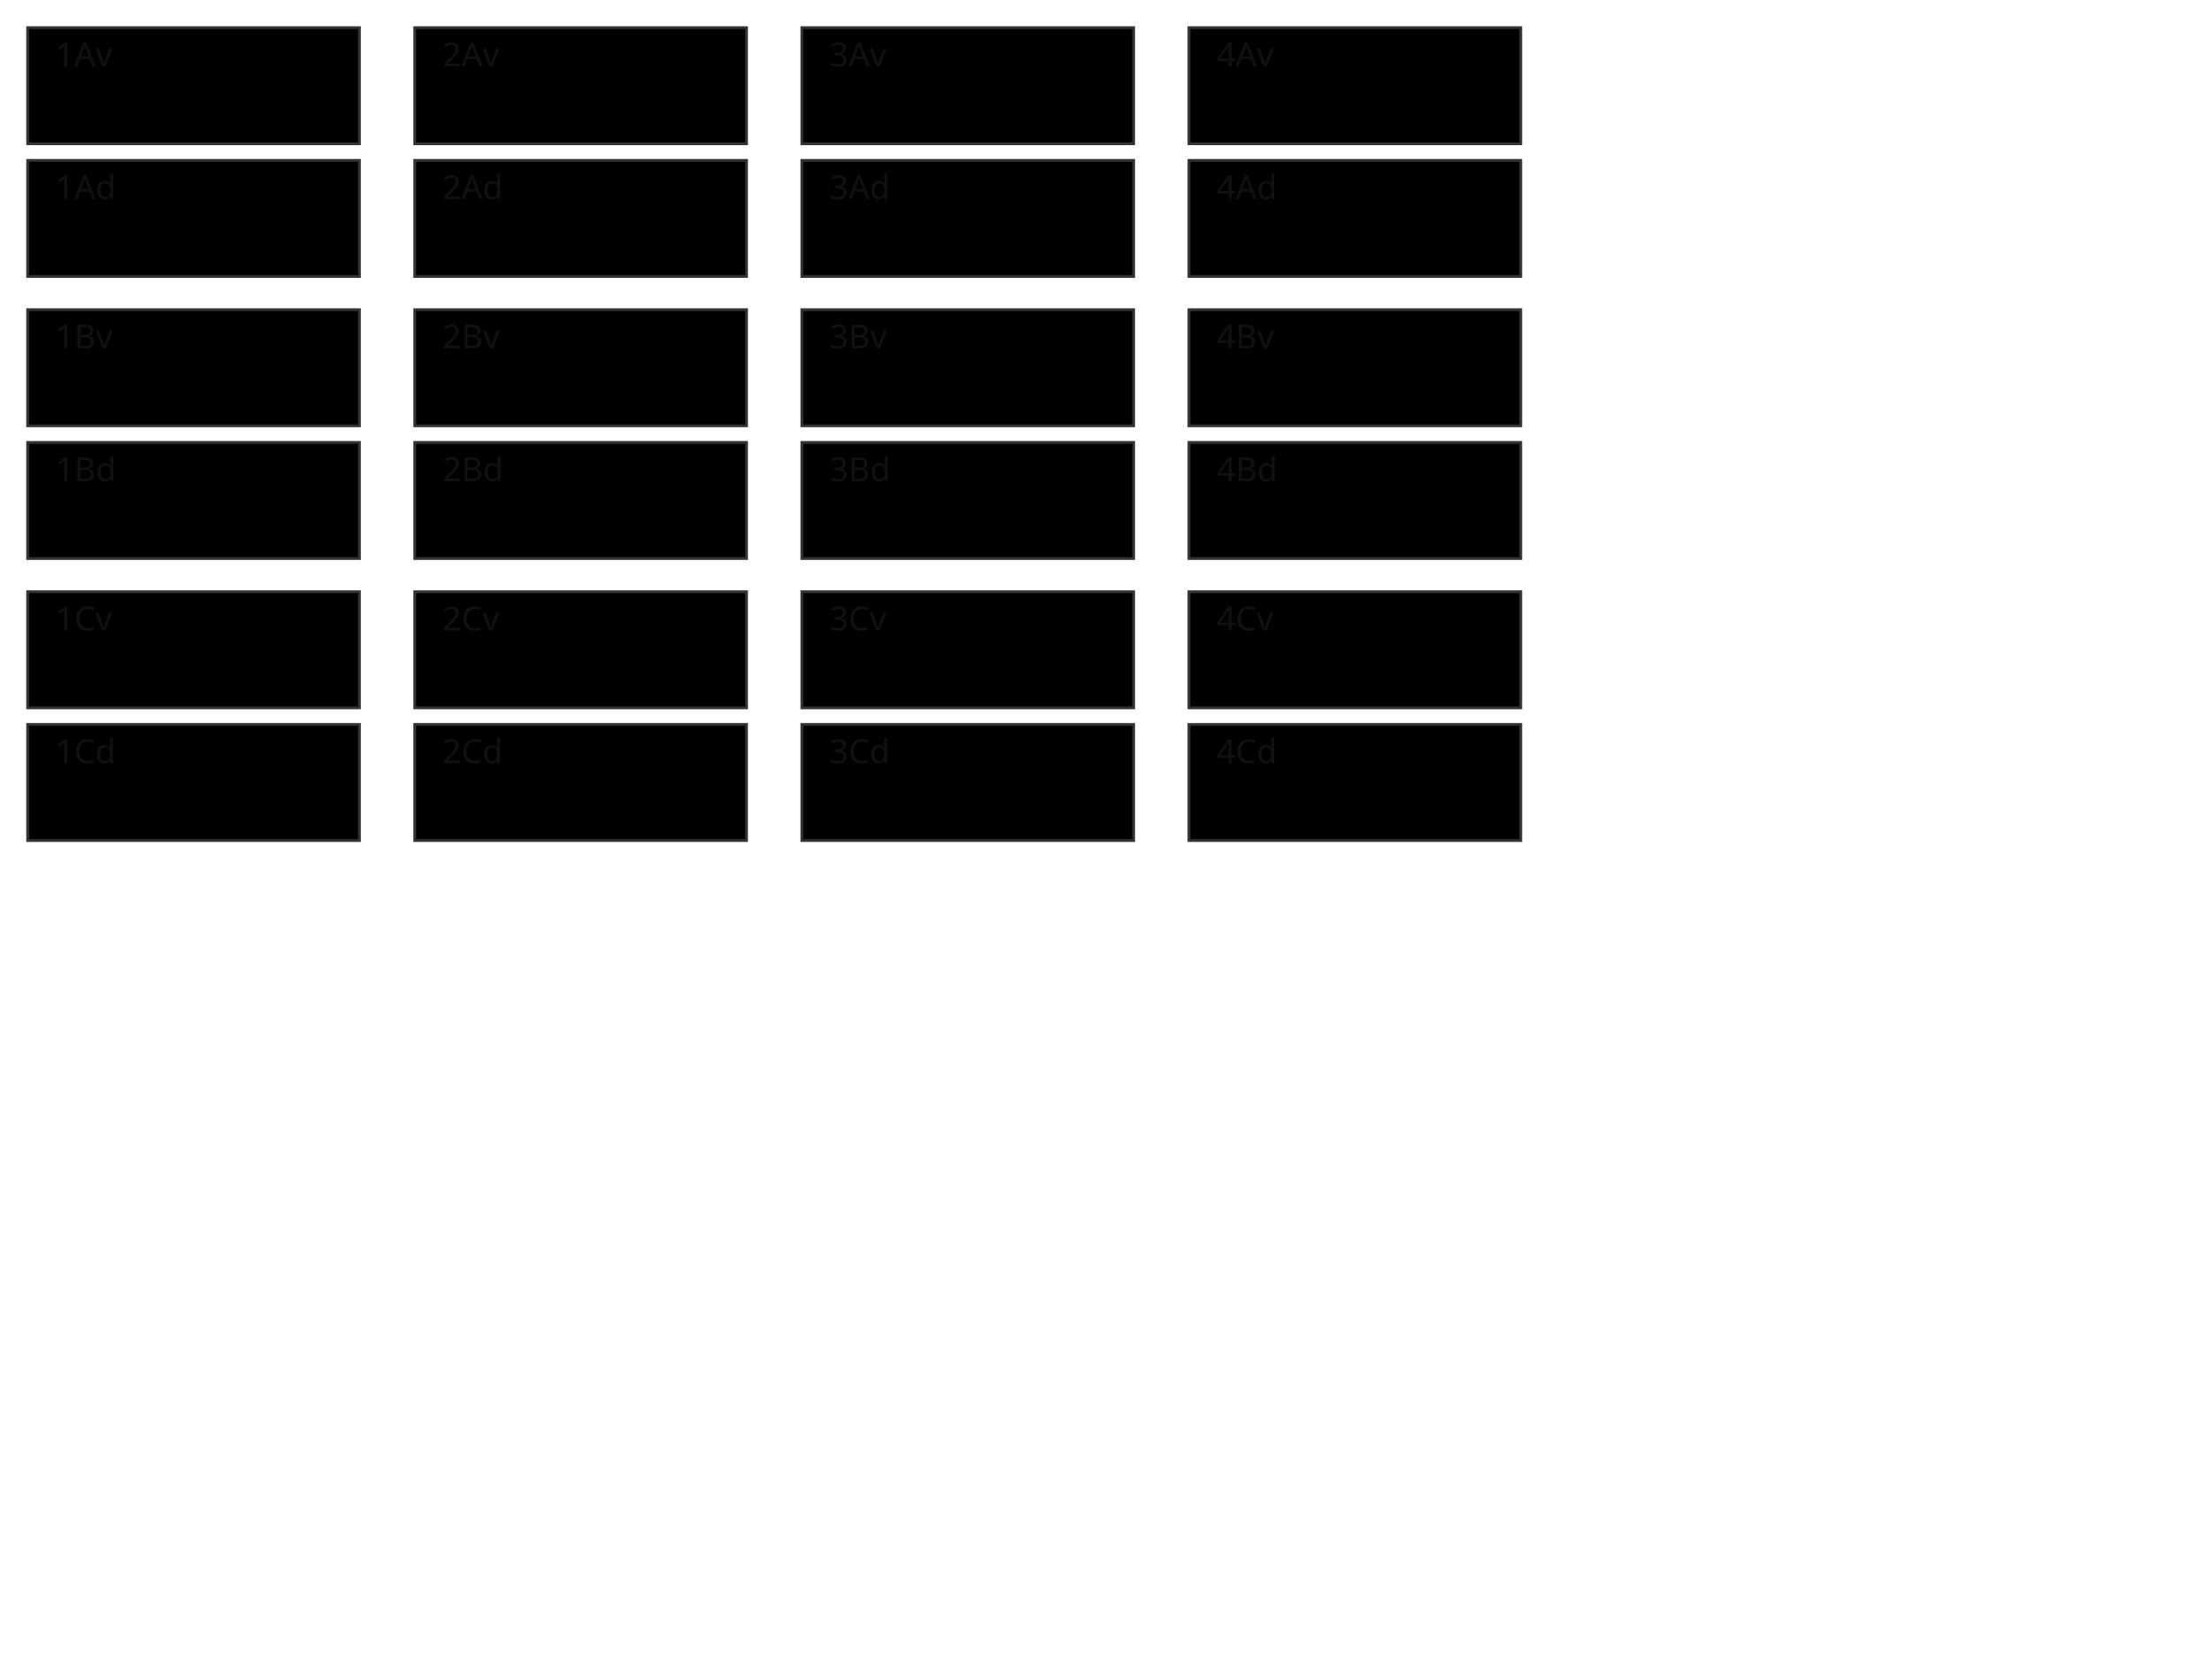
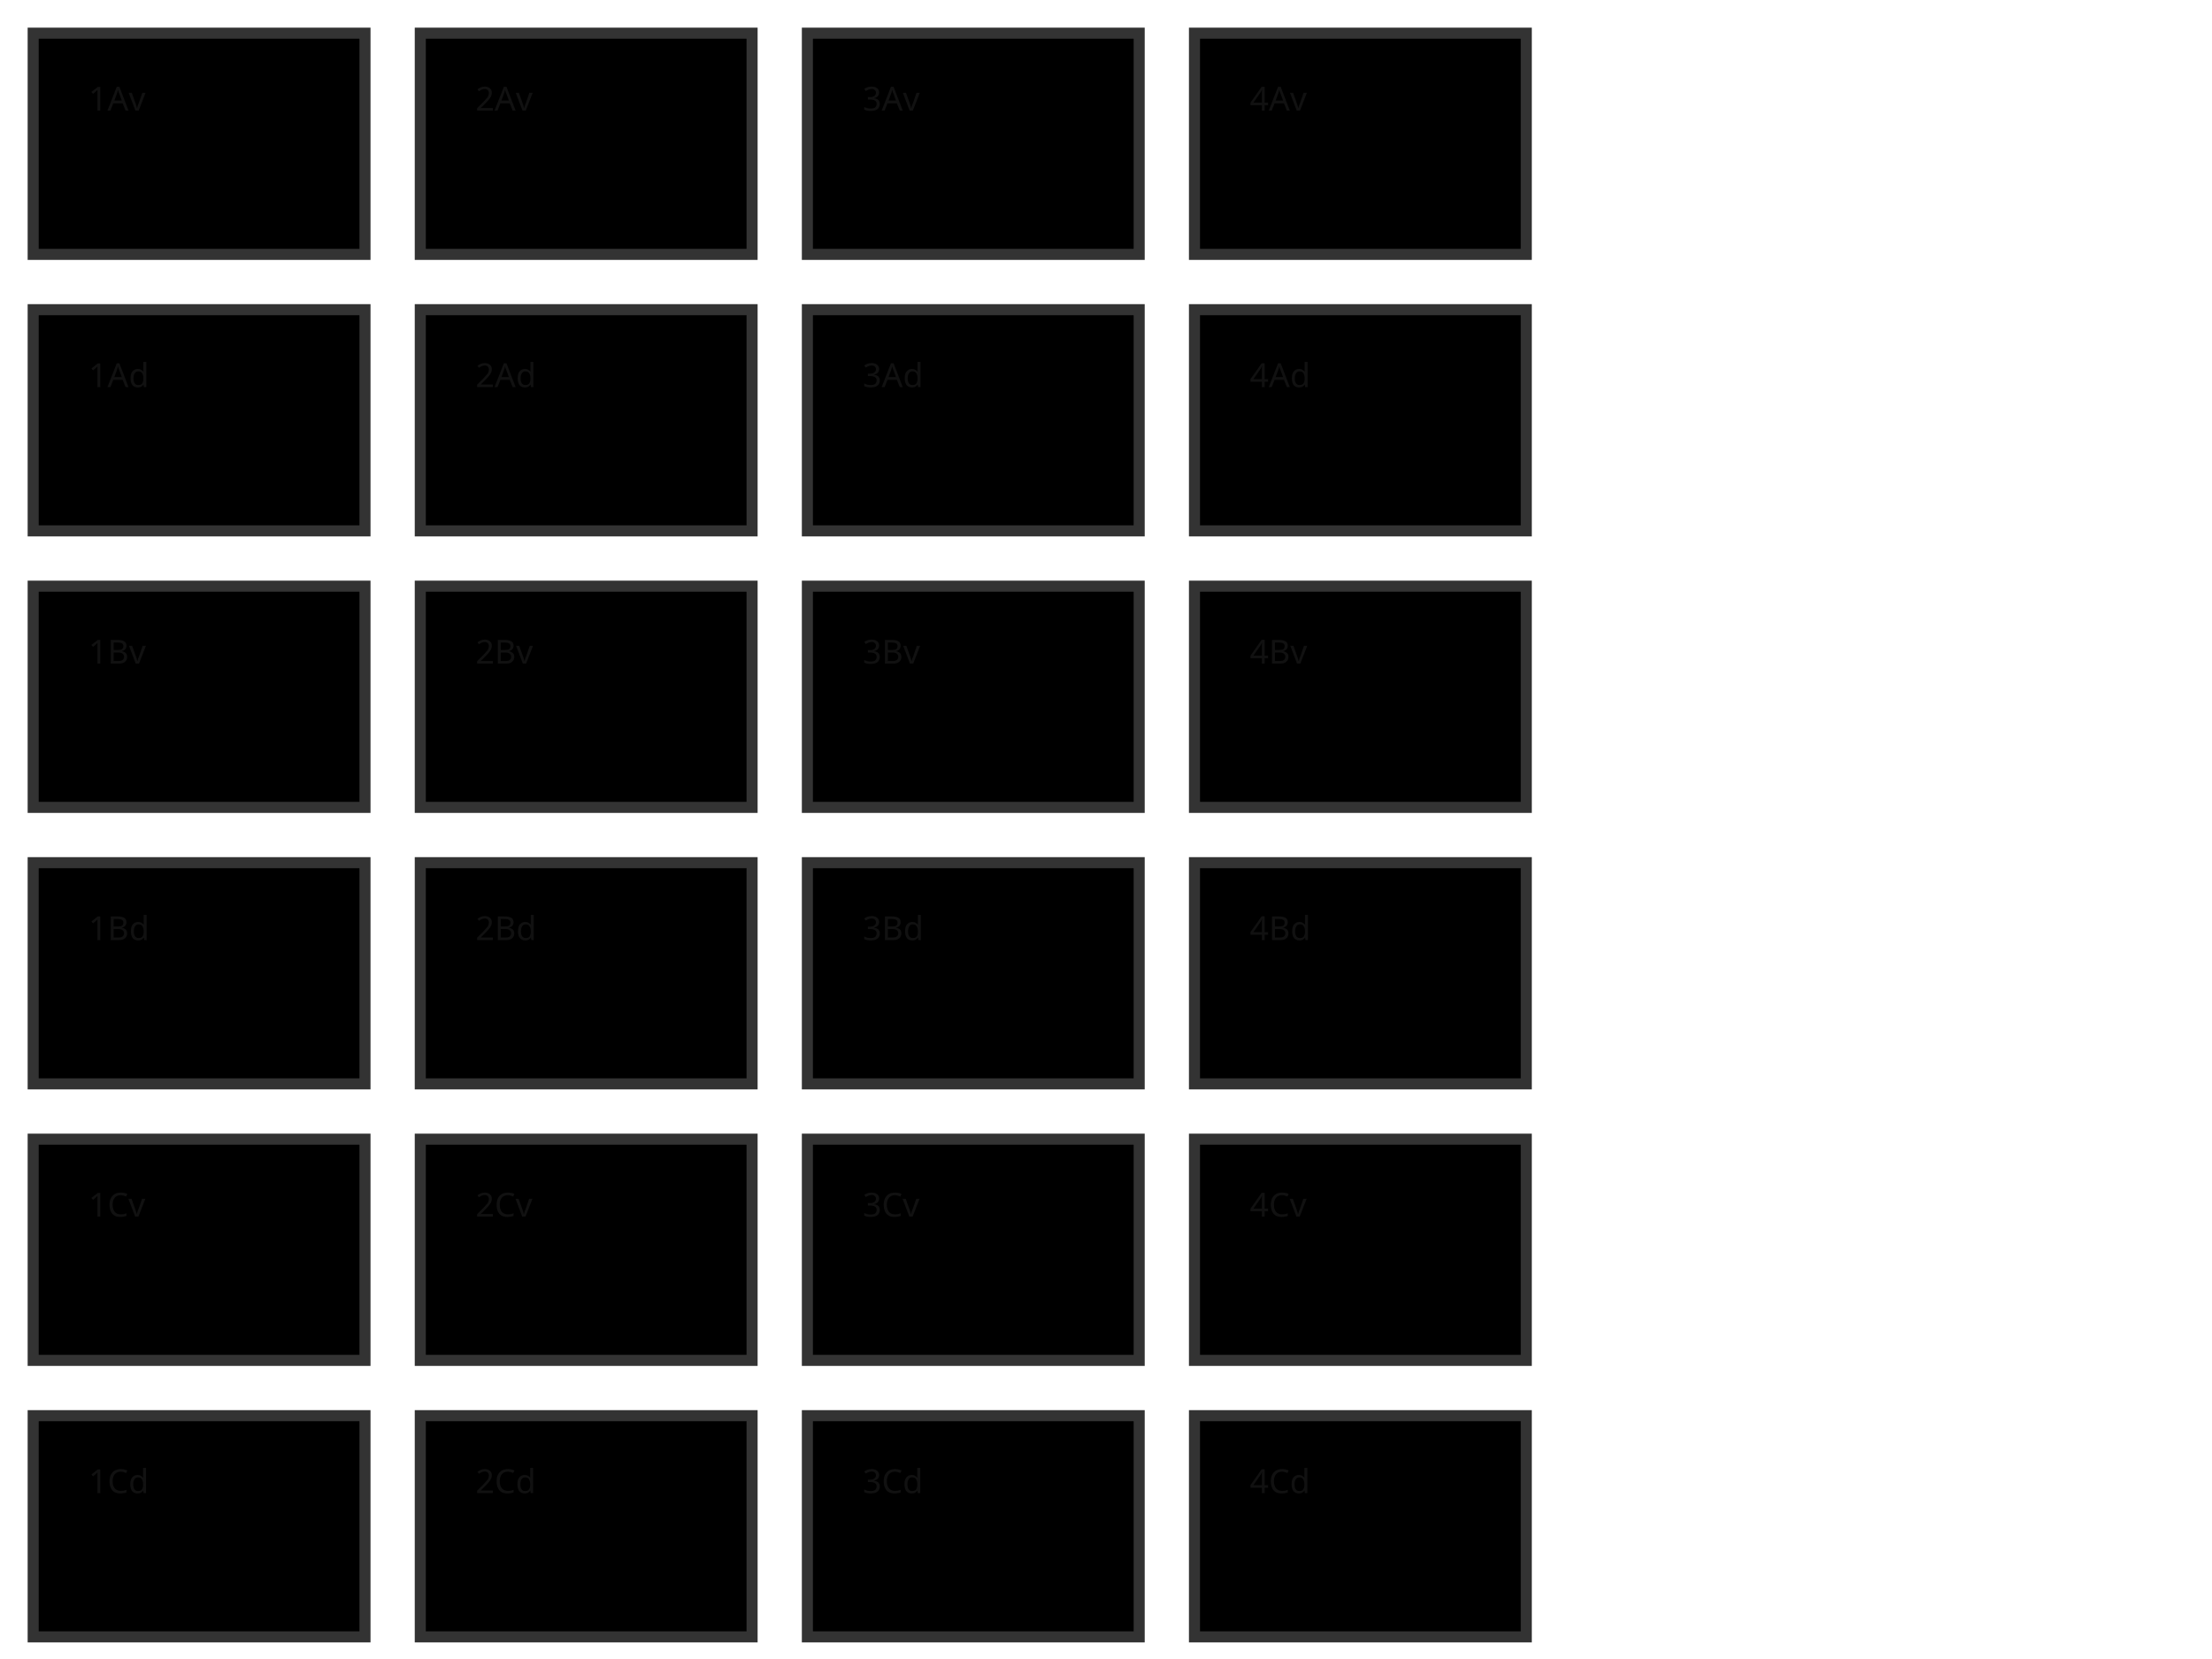
- <svg xmlns="http://www.w3.org/2000/svg" viewBox="0 0 400 300" role="img" aria-label="Prostate zone schematic">
+ <svg xmlns="http://www.w3.org/2000/svg" viewBox="0 0 200 150" role="img" aria-label="Prostate zone schematic">
  <defs>
    <style>
      /* Do not set a hard fill on zones so dynamic fills applied via
         attributes are visible. Use stroke for outlines. */
      .zone { stroke: #333; stroke-width:1 }
-       .label { font: 12px sans-serif; fill: #111 }
+       .label { font: 3px sans-serif; fill: #111 }
    </style>
  </defs>
-   <g id="zones" transform="translate(5,5) scale(0.5)">
+   <g id="zones" transform="translate(3,3)">
    <g id="group-A-v" transform="translate(0,0)">
-       <rect id="1Av" class="zone" x="0" y="0" width="120" height="42" />
-       <text x="10" y="14" class="label">1Av</text>
-       <rect id="2Av" class="zone" x="140" y="0" width="120" height="42" />
-       <text x="150" y="14" class="label">2Av</text>
-       <rect id="3Av" class="zone" x="280" y="0" width="120" height="42" />
-       <text x="290" y="14" class="label">3Av</text>
-       <rect id="4Av" class="zone" x="420" y="0" width="120" height="42" />
-       <text x="430" y="14" class="label">4Av</text>
+       <rect id="1Av" class="zone" x="0" y="0" width="30" height="20" />
+       <text x="5" y="7" class="label">1Av</text>
+       <rect id="2Av" class="zone" x="35" y="0" width="30" height="20" />
+       <text x="40" y="7" class="label">2Av</text>
+       <rect id="3Av" class="zone" x="70" y="0" width="30" height="20" />
+       <text x="75" y="7" class="label">3Av</text>
+       <rect id="4Av" class="zone" x="105" y="0" width="30" height="20" />
+       <text x="110" y="7" class="label">4Av</text>
    </g>
-     <g id="group-A-d" transform="translate(0,48)">
-       <rect id="1Ad" class="zone" x="0" y="0" width="120" height="42" />
-       <text x="10" y="14" class="label">1Ad</text>
-       <rect id="2Ad" class="zone" x="140" y="0" width="120" height="42" />
-       <text x="150" y="14" class="label">2Ad</text>
-       <rect id="3Ad" class="zone" x="280" y="0" width="120" height="42" />
-       <text x="290" y="14" class="label">3Ad</text>
-       <rect id="4Ad" class="zone" x="420" y="0" width="120" height="42" />
-       <text x="430" y="14" class="label">4Ad</text>
+     <g id="group-A-d" transform="translate(0,25)">
+       <rect id="1Ad" class="zone" x="0" y="0" width="30" height="20" />
+       <text x="5" y="7" class="label">1Ad</text>
+       <rect id="2Ad" class="zone" x="35" y="0" width="30" height="20" />
+       <text x="40" y="7" class="label">2Ad</text>
+       <rect id="3Ad" class="zone" x="70" y="0" width="30" height="20" />
+       <text x="75" y="7" class="label">3Ad</text>
+       <rect id="4Ad" class="zone" x="105" y="0" width="30" height="20" />
+       <text x="110" y="7" class="label">4Ad</text>
    </g>
-     <g id="group-B-v" transform="translate(0,102)">
-       <rect id="1Bv" class="zone" x="0" y="0" width="120" height="42" />
-       <text x="10" y="14" class="label">1Bv</text>
-       <rect id="2Bv" class="zone" x="140" y="0" width="120" height="42" />
-       <text x="150" y="14" class="label">2Bv</text>
-       <rect id="3Bv" class="zone" x="280" y="0" width="120" height="42" />
-       <text x="290" y="14" class="label">3Bv</text>
-       <rect id="4Bv" class="zone" x="420" y="0" width="120" height="42" />
-       <text x="430" y="14" class="label">4Bv</text>
+     <g id="group-B-v" transform="translate(0,50)">
+       <rect id="1Bv" class="zone" x="0" y="0" width="30" height="20" />
+       <text x="5" y="7" class="label">1Bv</text>
+       <rect id="2Bv" class="zone" x="35" y="0" width="30" height="20" />
+       <text x="40" y="7" class="label">2Bv</text>
+       <rect id="3Bv" class="zone" x="70" y="0" width="30" height="20" />
+       <text x="75" y="7" class="label">3Bv</text>
+       <rect id="4Bv" class="zone" x="105" y="0" width="30" height="20" />
+       <text x="110" y="7" class="label">4Bv</text>
    </g>
-     <g id="group-B-d" transform="translate(0,150)">
-       <rect id="1Bd" class="zone" x="0" y="0" width="120" height="42" />
-       <text x="10" y="14" class="label">1Bd</text>
-       <rect id="2Bd" class="zone" x="140" y="0" width="120" height="42" />
-       <text x="150" y="14" class="label">2Bd</text>
-       <rect id="3Bd" class="zone" x="280" y="0" width="120" height="42" />
-       <text x="290" y="14" class="label">3Bd</text>
-       <rect id="4Bd" class="zone" x="420" y="0" width="120" height="42" />
-       <text x="430" y="14" class="label">4Bd</text>
+     <g id="group-B-d" transform="translate(0,75)">
+       <rect id="1Bd" class="zone" x="0" y="0" width="30" height="20" />
+       <text x="5" y="7" class="label">1Bd</text>
+       <rect id="2Bd" class="zone" x="35" y="0" width="30" height="20" />
+       <text x="40" y="7" class="label">2Bd</text>
+       <rect id="3Bd" class="zone" x="70" y="0" width="30" height="20" />
+       <text x="75" y="7" class="label">3Bd</text>
+       <rect id="4Bd" class="zone" x="105" y="0" width="30" height="20" />
+       <text x="110" y="7" class="label">4Bd</text>
    </g>
-     <g id="group-C-v" transform="translate(0,204)">
-       <rect id="1Cv" class="zone" x="0" y="0" width="120" height="42" />
-       <text x="10" y="14" class="label">1Cv</text>
-       <rect id="2Cv" class="zone" x="140" y="0" width="120" height="42" />
-       <text x="150" y="14" class="label">2Cv</text>
-       <rect id="3Cv" class="zone" x="280" y="0" width="120" height="42" />
-       <text x="290" y="14" class="label">3Cv</text>
-       <rect id="4Cv" class="zone" x="420" y="0" width="120" height="42" />
-       <text x="430" y="14" class="label">4Cv</text>
+     <g id="group-C-v" transform="translate(0,100)">
+       <rect id="1Cv" class="zone" x="0" y="0" width="30" height="20" />
+       <text x="5" y="7" class="label">1Cv</text>
+       <rect id="2Cv" class="zone" x="35" y="0" width="30" height="20" />
+       <text x="40" y="7" class="label">2Cv</text>
+       <rect id="3Cv" class="zone" x="70" y="0" width="30" height="20" />
+       <text x="75" y="7" class="label">3Cv</text>
+       <rect id="4Cv" class="zone" x="105" y="0" width="30" height="20" />
+       <text x="110" y="7" class="label">4Cv</text>
    </g>
-     <g id="group-C-d" transform="translate(0,252)">
-       <rect id="1Cd" class="zone" x="0" y="0" width="120" height="42" />
-       <text x="10" y="14" class="label">1Cd</text>
-       <rect id="2Cd" class="zone" x="140" y="0" width="120" height="42" />
-       <text x="150" y="14" class="label">2Cd</text>
-       <rect id="3Cd" class="zone" x="280" y="0" width="120" height="42" />
-       <text x="290" y="14" class="label">3Cd</text>
-       <rect id="4Cd" class="zone" x="420" y="0" width="120" height="42" />
-       <text x="430" y="14" class="label">4Cd</text>
+     <g id="group-C-d" transform="translate(0,125)">
+       <rect id="1Cd" class="zone" x="0" y="0" width="30" height="20" />
+       <text x="5" y="7" class="label">1Cd</text>
+       <rect id="2Cd" class="zone" x="35" y="0" width="30" height="20" />
+       <text x="40" y="7" class="label">2Cd</text>
+       <rect id="3Cd" class="zone" x="70" y="0" width="30" height="20" />
+       <text x="75" y="7" class="label">3Cd</text>
+       <rect id="4Cd" class="zone" x="105" y="0" width="30" height="20" />
+       <text x="110" y="7" class="label">4Cd</text>
    </g>
  </g>
</svg>
